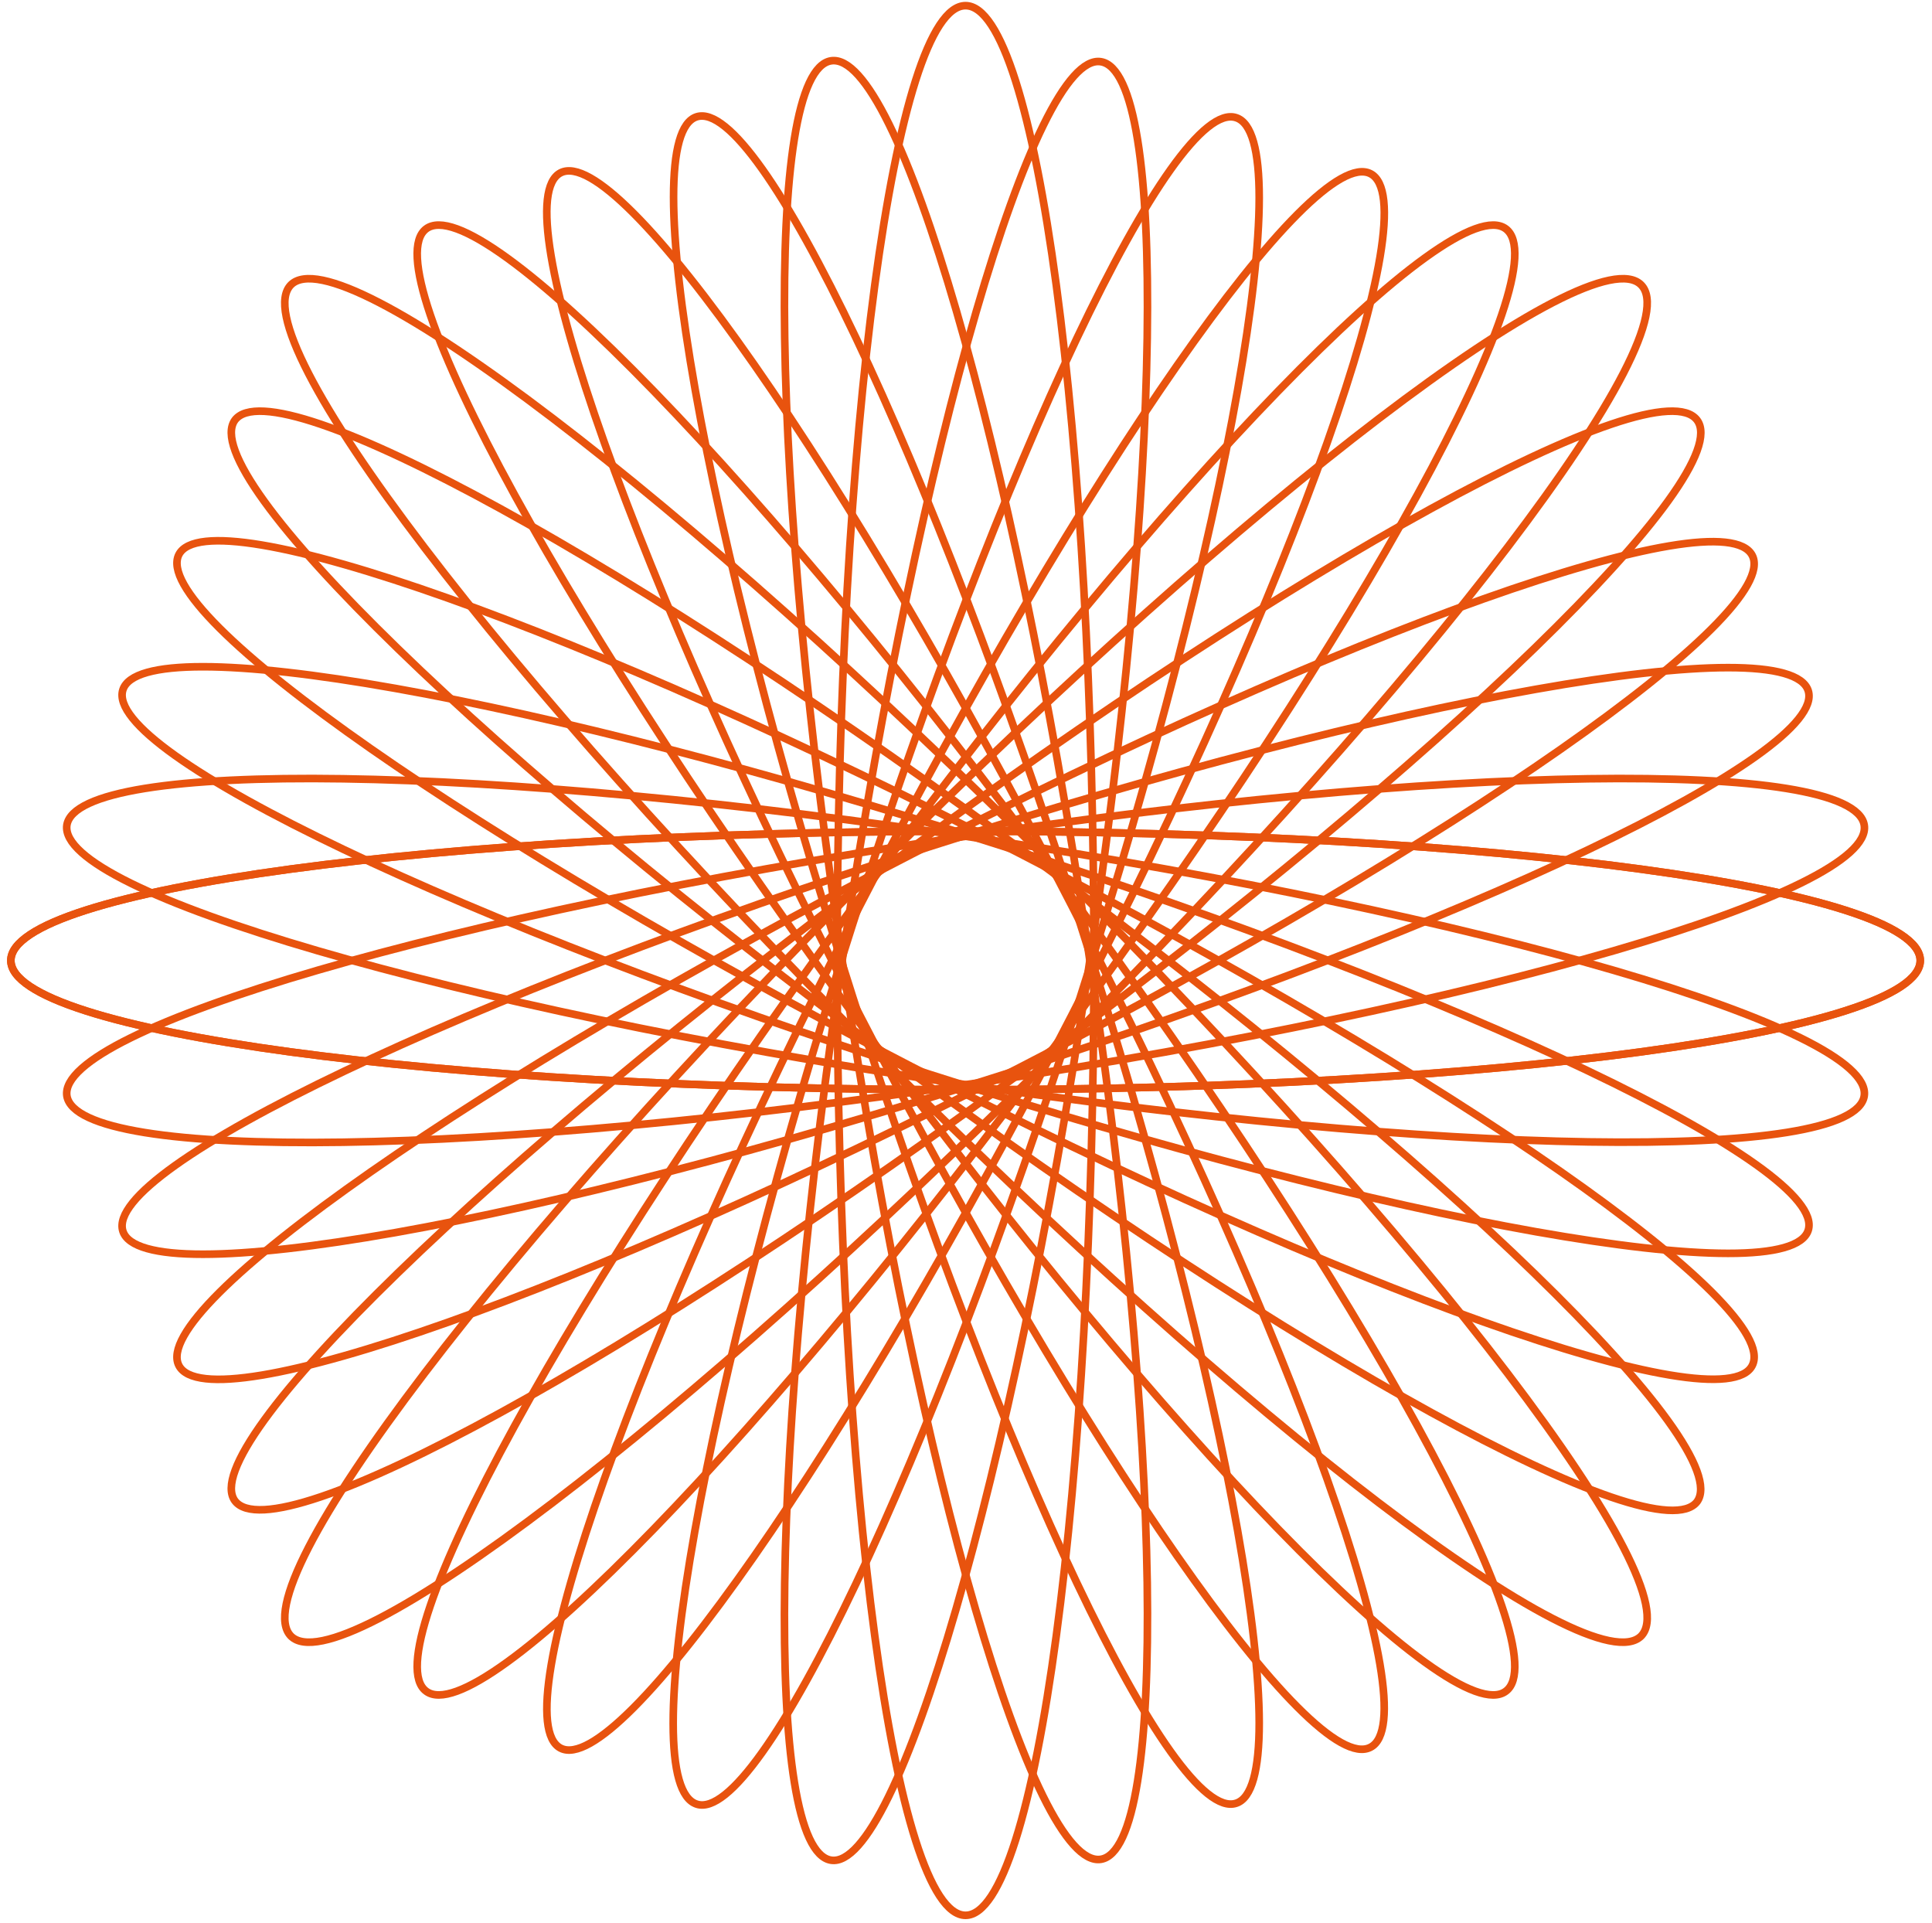
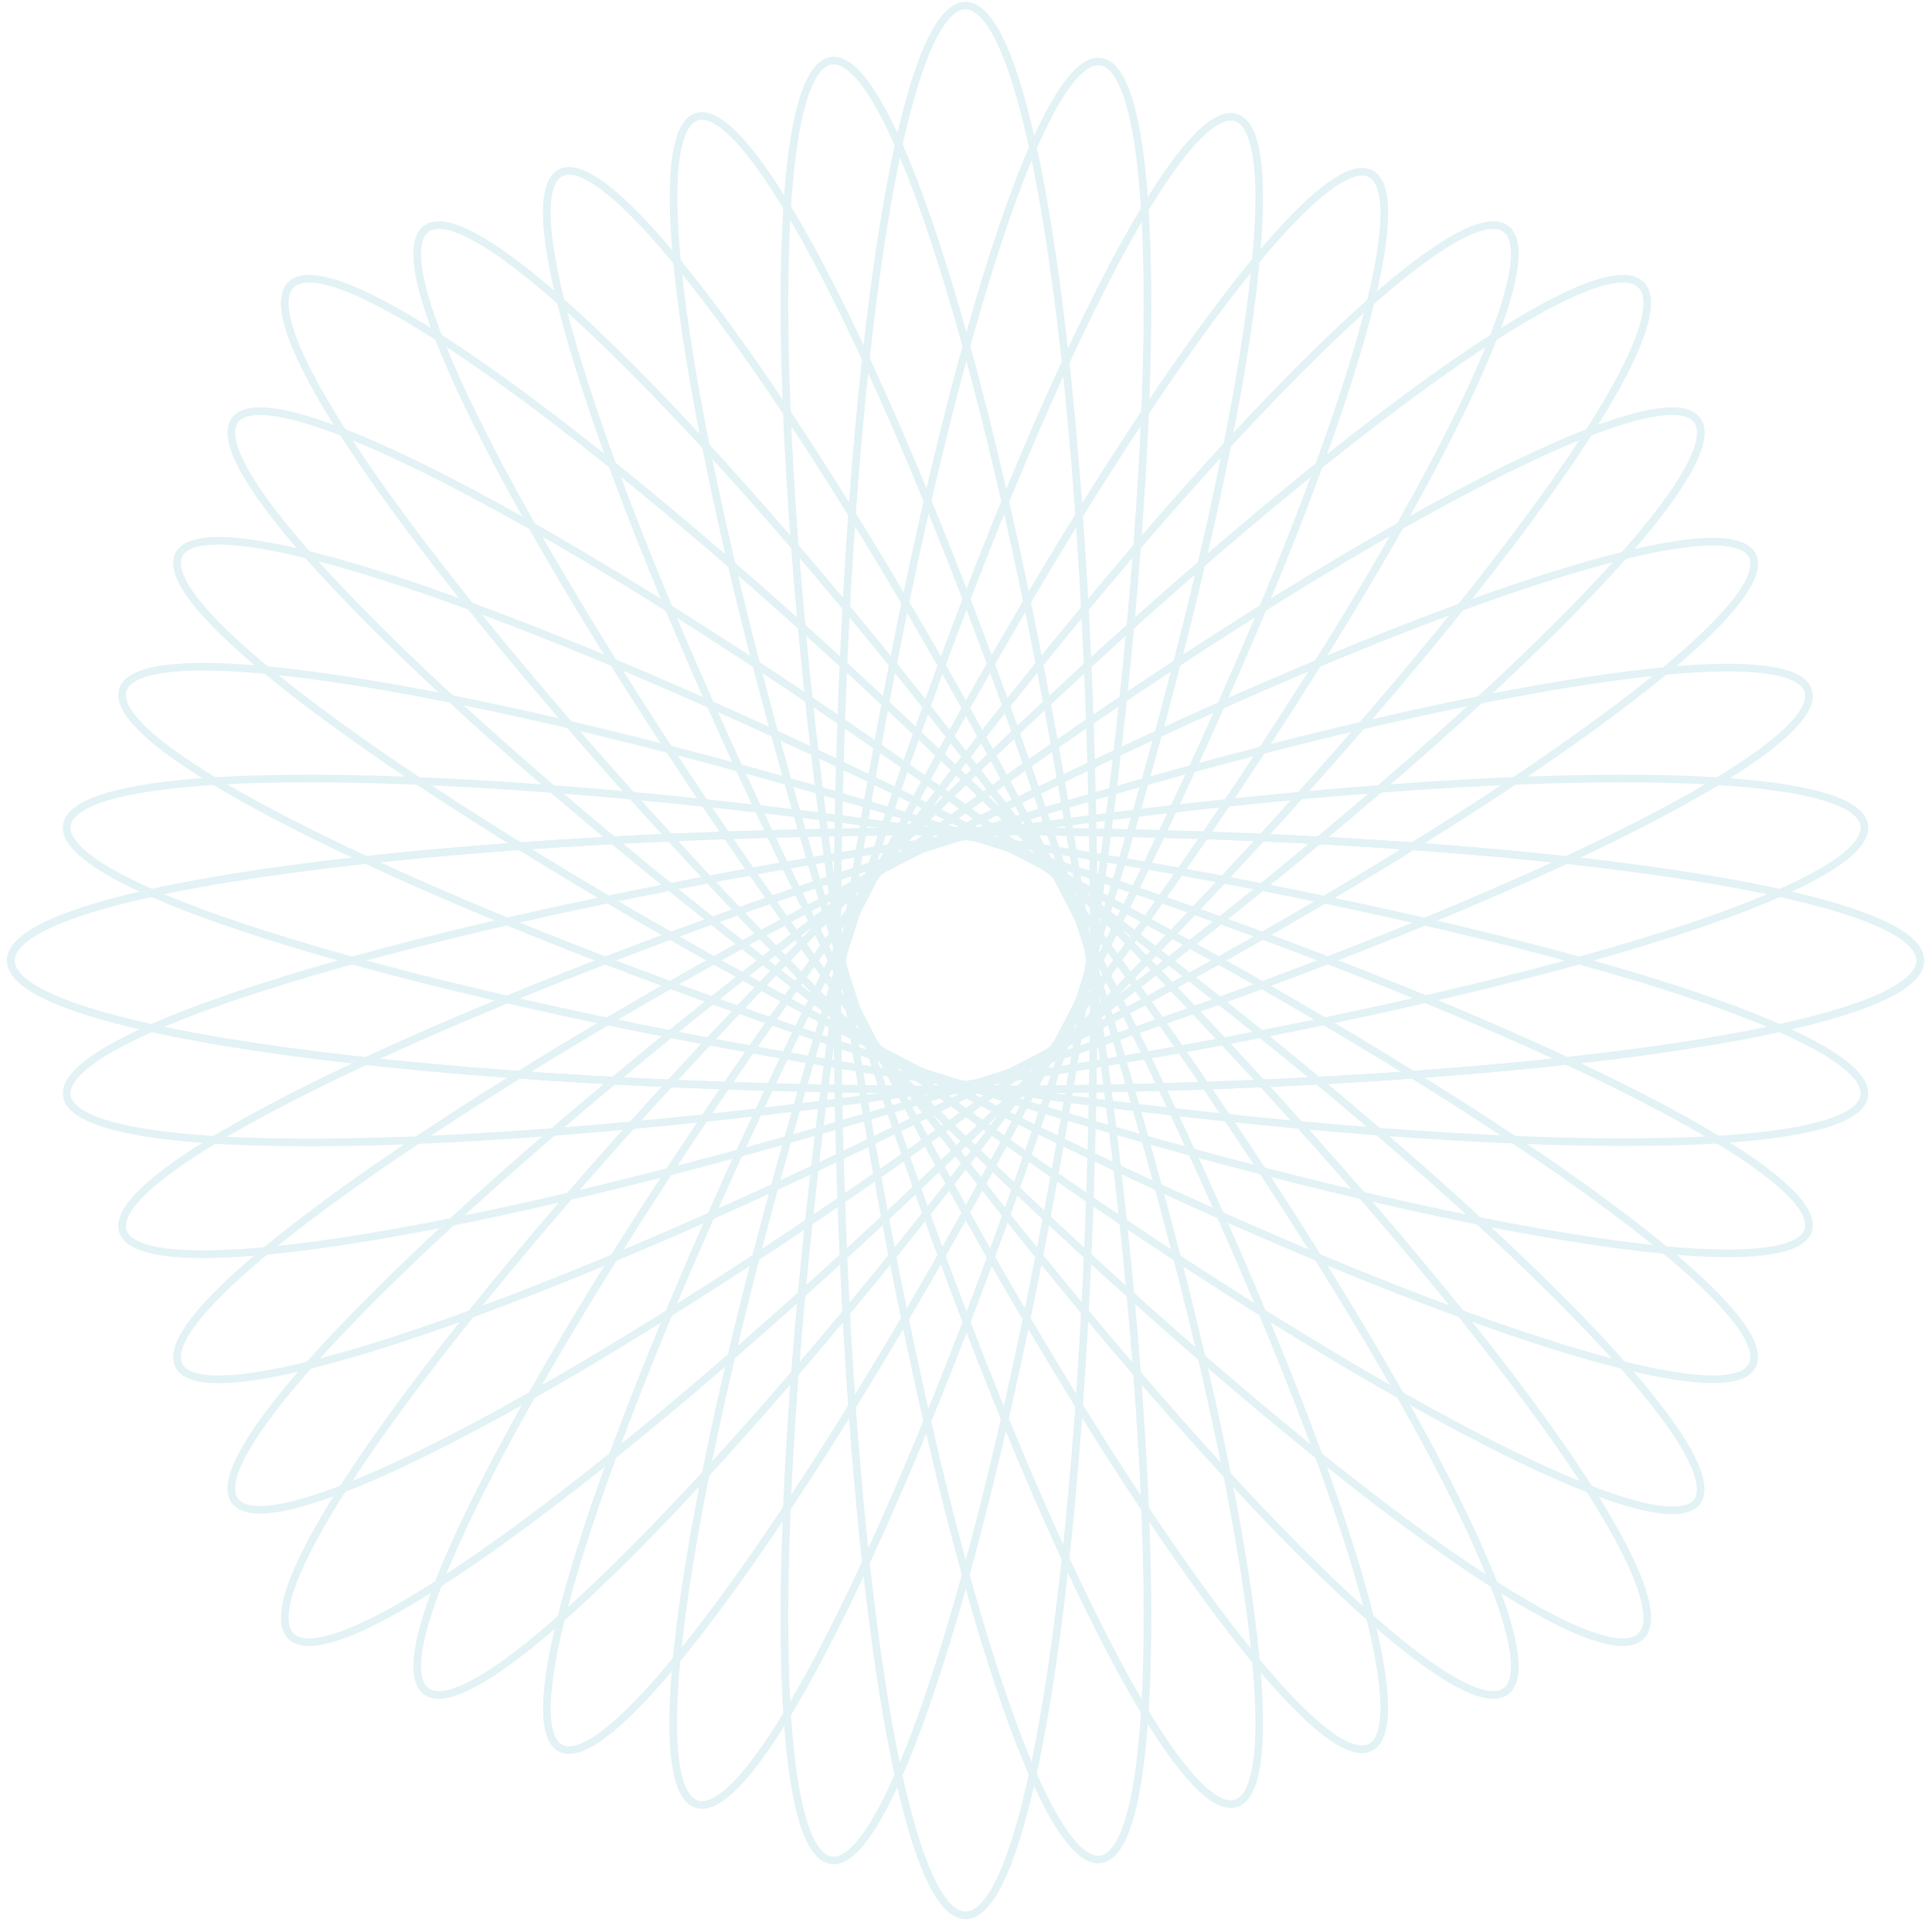
<svg xmlns="http://www.w3.org/2000/svg" width="203" height="202" viewBox="0 0 203 202" fill="none">
-   <path d="M101.453 114.489C156.855 114.489 201.766 108.409 201.766 100.908C201.766 93.408 156.855 87.328 101.453 87.328C46.052 87.328 1.141 93.408 1.141 100.908C1.141 108.409 46.052 114.489 101.453 114.489Z" stroke="#E8530E" stroke-width="0.8" stroke-miterlimit="10" />
-   <path d="M99.552 88.142C151.7 80.266 194.795 79.632 195.881 86.694C196.968 93.756 155.503 105.797 103.355 113.673C51.206 121.55 8.112 122.184 7.025 115.122C6.03 108.06 47.404 96.019 99.552 88.142Z" stroke="#E8530E" stroke-width="0.8" stroke-miterlimit="10" />
-   <path d="M97.651 88.958C146.54 73.295 187.914 65.962 189.996 72.571C192.079 79.18 154.144 97.197 105.256 112.95C56.367 128.612 14.992 135.945 12.91 129.336C10.828 122.727 48.762 104.62 97.651 88.958Z" stroke="#E8530E" stroke-width="0.8" stroke-miterlimit="10" />
-   <path d="M95.751 89.77C141.38 66.231 180.944 52.198 184.113 58.355C187.281 64.511 152.878 88.593 107.158 112.132C61.438 135.671 21.964 149.614 18.796 143.457C15.627 137.301 50.121 113.219 95.751 89.77Z" stroke="#E8530E" stroke-width="0.8" stroke-miterlimit="10" />
-   <path d="M93.849 90.493C136.219 59.168 174.063 38.435 178.318 44.139C182.573 49.843 151.61 79.9 109.149 111.316C66.688 142.732 28.935 163.374 24.68 157.67C20.515 151.966 51.478 121.909 93.849 90.493Z" stroke="#E8530E" stroke-width="0.8" stroke-miterlimit="10" />
-   <path d="M91.949 91.308C131.15 52.106 167.183 24.674 172.434 29.925C177.685 35.176 150.253 71.3 111.051 110.501C71.85 149.703 35.817 177.135 30.566 171.884C25.315 166.543 52.747 130.51 91.949 91.308Z" stroke="#E8530E" stroke-width="0.8" stroke-miterlimit="10" />
-   <path d="M91.134 93.208C122.459 50.747 152.516 19.784 158.22 24.039C163.924 28.295 143.191 66.138 111.866 108.509C80.541 150.969 50.483 181.932 44.78 177.677C39.076 173.513 59.809 135.669 91.134 93.208Z" stroke="#E8530E" stroke-width="0.8" stroke-miterlimit="10" />
-   <path d="M90.319 95.204C113.858 49.484 137.85 15.081 144.006 18.249C150.163 21.418 136.13 61.072 112.591 106.702C89.052 152.422 65.06 186.825 58.904 183.657C52.747 180.488 66.871 140.834 90.319 95.204Z" stroke="#E8530E" stroke-width="0.8" stroke-miterlimit="10" />
-   <path d="M89.59 97.103C105.252 48.214 123.269 10.189 129.878 12.362C136.487 14.444 129.153 55.819 113.491 104.798C97.828 153.778 79.812 191.712 73.203 189.539C66.503 187.366 73.927 145.992 89.59 97.103Z" stroke="#E8530E" stroke-width="0.8" stroke-miterlimit="10" />
-   <path d="M88.775 99.009C96.652 46.86 108.693 5.395 115.664 6.482C122.726 7.568 122.092 50.663 114.216 102.902C106.339 155.05 94.298 196.515 87.327 195.428C80.265 194.342 80.899 151.157 88.775 99.009Z" stroke="#E8530E" stroke-width="0.8" stroke-miterlimit="10" />
-   <path d="M101.451 201.219C108.901 201.219 114.94 156.308 114.94 100.907C114.94 45.505 108.901 0.594 101.451 0.594C94.001 0.594 87.961 45.505 87.961 100.907C87.961 156.308 94.001 201.219 101.451 201.219Z" stroke="#E8530E" stroke-width="0.8" stroke-miterlimit="10" />
-   <path d="M88.775 102.808C80.899 50.66 80.265 7.474 87.327 6.388C94.388 5.302 106.43 46.767 114.216 98.915C122.092 151.063 122.726 194.248 115.664 195.335C108.602 196.421 96.561 154.956 88.775 102.808Z" stroke="#E8530E" stroke-width="0.8" stroke-miterlimit="10" />
-   <path d="M89.591 104.705C73.928 55.817 66.595 14.352 73.204 12.269C79.813 10.187 97.829 48.121 113.492 97.01C129.154 145.899 136.488 187.364 129.879 189.446C123.27 191.619 105.253 153.685 89.591 104.705Z" stroke="#E8530E" stroke-width="0.8" stroke-miterlimit="10" />
-   <path d="M90.317 106.608C66.778 60.888 52.745 21.324 58.901 18.155C65.058 14.986 89.14 49.48 112.589 95.11C136.037 140.739 150.161 180.394 144.004 183.562C137.848 186.822 113.856 152.328 90.317 106.608Z" stroke="#E8530E" stroke-width="0.8" stroke-miterlimit="10" />
-   <path d="M91.134 108.599C59.809 66.138 39.076 28.295 44.78 24.039C50.483 19.784 80.541 50.747 111.866 93.208C143.191 135.669 163.924 173.513 158.22 177.677C152.516 181.932 122.459 150.969 91.134 108.599Z" stroke="#E8530E" stroke-width="0.8" stroke-miterlimit="10" />
-   <path d="M91.949 110.501C52.747 71.3 25.315 35.267 30.566 29.925C35.817 24.674 71.85 52.106 111.051 91.308C150.253 130.51 177.685 166.543 172.434 171.884C167.093 177.135 131.06 149.703 91.949 110.501Z" stroke="#E8530E" stroke-width="0.8" stroke-miterlimit="10" />
-   <path d="M93.849 111.316C51.478 79.991 20.515 49.933 24.68 44.139C28.935 38.435 66.688 59.168 109.149 90.584C151.61 121.999 182.483 151.966 178.318 157.76C174.063 163.374 136.219 142.641 93.849 111.316Z" stroke="#E8530E" stroke-width="0.8" stroke-miterlimit="10" />
-   <path d="M95.751 112.039C50.121 88.499 15.627 64.508 18.796 58.261C21.964 52.104 61.528 66.137 107.158 89.677C152.787 113.216 187.281 137.207 184.113 143.454C181.034 149.611 141.38 135.578 95.751 112.039Z" stroke="#E8530E" stroke-width="0.8" stroke-miterlimit="10" />
-   <path d="M97.651 112.856C48.762 97.193 10.828 79.086 12.91 72.477C14.992 65.868 56.367 73.201 105.256 88.864C154.144 104.527 192.079 122.634 189.996 129.243C187.914 135.852 146.54 128.518 97.651 112.856Z" stroke="#E8530E" stroke-width="0.8" stroke-miterlimit="10" />
-   <path d="M99.552 113.673C47.404 105.797 6.03 93.756 7.025 86.694C8.112 79.632 51.206 80.266 103.355 88.142C155.503 96.019 196.877 108.06 195.881 115.122C194.885 122.184 151.7 121.459 99.552 113.673Z" stroke="#E8530E" stroke-width="0.8" stroke-miterlimit="10" />
-   <path d="M101.453 114.489C156.855 114.489 201.766 108.409 201.766 100.908C201.766 93.408 156.855 87.328 101.453 87.328C46.052 87.328 1.141 93.408 1.141 100.908C1.141 108.409 46.052 114.489 101.453 114.489Z" stroke="#E8530E" stroke-width="0.8" stroke-miterlimit="10" />
+   <path d="M101.453 114.489C156.855 114.489 201.766 108.409 201.766 100.908C201.766 93.408 156.855 87.328 101.453 87.328C46.052 87.328 1.141 93.408 1.141 100.908C1.141 108.409 46.052 114.489 101.453 114.489Z" stroke="#E2F2F5" stroke-width="0.8" stroke-miterlimit="10" />
+   <path d="M99.552 88.142C151.7 80.266 194.795 79.632 195.881 86.694C196.968 93.756 155.503 105.797 103.355 113.673C51.206 121.55 8.112 122.184 7.025 115.122C6.03 108.06 47.404 96.019 99.552 88.142Z" stroke="#E2F2F5" stroke-width="0.8" stroke-miterlimit="10" />
+   <path d="M97.651 88.958C146.54 73.295 187.914 65.962 189.996 72.571C192.079 79.18 154.144 97.197 105.256 112.95C56.367 128.612 14.992 135.945 12.91 129.336C10.828 122.727 48.762 104.62 97.651 88.958Z" stroke="#E2F2F5" stroke-width="0.8" stroke-miterlimit="10" />
+   <path d="M95.751 89.77C141.38 66.231 180.944 52.198 184.113 58.355C187.281 64.511 152.878 88.593 107.158 112.132C61.438 135.671 21.964 149.614 18.796 143.457C15.627 137.301 50.121 113.219 95.751 89.77Z" stroke="#E2F2F5" stroke-width="0.8" stroke-miterlimit="10" />
+   <path d="M93.849 90.493C136.219 59.168 174.063 38.435 178.318 44.139C182.573 49.843 151.61 79.9 109.149 111.316C66.688 142.732 28.935 163.374 24.68 157.67C20.515 151.966 51.478 121.909 93.849 90.493Z" stroke="#E2F2F5" stroke-width="0.8" stroke-miterlimit="10" />
+   <path d="M91.949 91.308C131.15 52.106 167.183 24.674 172.434 29.925C177.685 35.176 150.253 71.3 111.051 110.501C71.85 149.703 35.817 177.135 30.566 171.884C25.315 166.543 52.747 130.51 91.949 91.308Z" stroke="#E2F2F5" stroke-width="0.8" stroke-miterlimit="10" />
+   <path d="M91.134 93.208C122.459 50.747 152.516 19.784 158.22 24.039C163.924 28.295 143.191 66.138 111.866 108.509C80.541 150.969 50.483 181.932 44.78 177.677C39.076 173.513 59.809 135.669 91.134 93.208Z" stroke="#E2F2F5" stroke-width="0.8" stroke-miterlimit="10" />
+   <path d="M90.319 95.204C113.858 49.484 137.85 15.081 144.006 18.249C150.163 21.418 136.13 61.072 112.591 106.702C89.052 152.422 65.06 186.825 58.904 183.657C52.747 180.488 66.871 140.834 90.319 95.204Z" stroke="#E2F2F5" stroke-width="0.8" stroke-miterlimit="10" />
+   <path d="M89.59 97.103C105.252 48.214 123.269 10.189 129.878 12.362C136.487 14.444 129.153 55.819 113.491 104.798C97.828 153.778 79.812 191.712 73.203 189.539C66.503 187.366 73.927 145.992 89.59 97.103Z" stroke="#E2F2F5" stroke-width="0.8" stroke-miterlimit="10" />
+   <path d="M88.775 99.009C96.652 46.86 108.693 5.395 115.664 6.482C122.726 7.568 122.092 50.663 114.216 102.902C106.339 155.05 94.298 196.515 87.327 195.428C80.265 194.342 80.899 151.157 88.775 99.009Z" stroke="#E2F2F5" stroke-width="0.8" stroke-miterlimit="10" />
+   <path d="M101.451 201.219C108.901 201.219 114.94 156.308 114.94 100.907C114.94 45.505 108.901 0.594 101.451 0.594C94.001 0.594 87.961 45.505 87.961 100.907C87.961 156.308 94.001 201.219 101.451 201.219Z" stroke="#E2F2F5" stroke-width="0.8" stroke-miterlimit="10" />
+   <path d="M88.775 102.808C80.899 50.66 80.265 7.474 87.327 6.388C94.388 5.302 106.43 46.767 114.216 98.915C122.092 151.063 122.726 194.248 115.664 195.335C108.602 196.421 96.561 154.956 88.775 102.808Z" stroke="#E2F2F5" stroke-width="0.8" stroke-miterlimit="10" />
+   <path d="M89.591 104.705C73.928 55.817 66.595 14.352 73.204 12.269C79.813 10.187 97.829 48.121 113.492 97.01C129.154 145.899 136.488 187.364 129.879 189.446C123.27 191.619 105.253 153.685 89.591 104.705Z" stroke="#E2F2F5" stroke-width="0.8" stroke-miterlimit="10" />
+   <path d="M90.317 106.608C66.778 60.888 52.745 21.324 58.901 18.155C65.058 14.986 89.14 49.48 112.589 95.11C136.037 140.739 150.161 180.394 144.004 183.562C137.848 186.822 113.856 152.328 90.317 106.608Z" stroke="#E2F2F5" stroke-width="0.8" stroke-miterlimit="10" />
+   <path d="M91.134 108.599C59.809 66.138 39.076 28.295 44.78 24.039C50.483 19.784 80.541 50.747 111.866 93.208C143.191 135.669 163.924 173.513 158.22 177.677C152.516 181.932 122.459 150.969 91.134 108.599Z" stroke="#E2F2F5" stroke-width="0.8" stroke-miterlimit="10" />
+   <path d="M91.949 110.501C52.747 71.3 25.315 35.267 30.566 29.925C35.817 24.674 71.85 52.106 111.051 91.308C150.253 130.51 177.685 166.543 172.434 171.884C167.093 177.135 131.06 149.703 91.949 110.501Z" stroke="#E2F2F5" stroke-width="0.8" stroke-miterlimit="10" />
+   <path d="M93.849 111.316C51.478 79.991 20.515 49.933 24.68 44.139C28.935 38.435 66.688 59.168 109.149 90.584C151.61 121.999 182.483 151.966 178.318 157.76C174.063 163.374 136.219 142.641 93.849 111.316Z" stroke="#E2F2F5" stroke-width="0.8" stroke-miterlimit="10" />
+   <path d="M95.751 112.039C50.121 88.499 15.627 64.508 18.796 58.261C21.964 52.104 61.528 66.137 107.158 89.677C152.787 113.216 187.281 137.207 184.113 143.454C181.034 149.611 141.38 135.578 95.751 112.039Z" stroke="#E2F2F5" stroke-width="0.8" stroke-miterlimit="10" />
+   <path d="M97.651 112.856C48.762 97.193 10.828 79.086 12.91 72.477C14.992 65.868 56.367 73.201 105.256 88.864C154.144 104.527 192.079 122.634 189.996 129.243C187.914 135.852 146.54 128.518 97.651 112.856Z" stroke="#E2F2F5" stroke-width="0.8" stroke-miterlimit="10" />
+   <path d="M99.552 113.673C47.404 105.797 6.03 93.756 7.025 86.694C8.112 79.632 51.206 80.266 103.355 88.142C155.503 96.019 196.877 108.06 195.881 115.122C194.885 122.184 151.7 121.459 99.552 113.673Z" stroke="#E2F2F5" stroke-width="0.8" stroke-miterlimit="10" />
+   <path d="M101.453 114.489C156.855 114.489 201.766 108.409 201.766 100.908C201.766 93.408 156.855 87.328 101.453 87.328C46.052 87.328 1.141 93.408 1.141 100.908C1.141 108.409 46.052 114.489 101.453 114.489Z" stroke="#E2F2F5" stroke-width="0.8" stroke-miterlimit="10" />
</svg>
